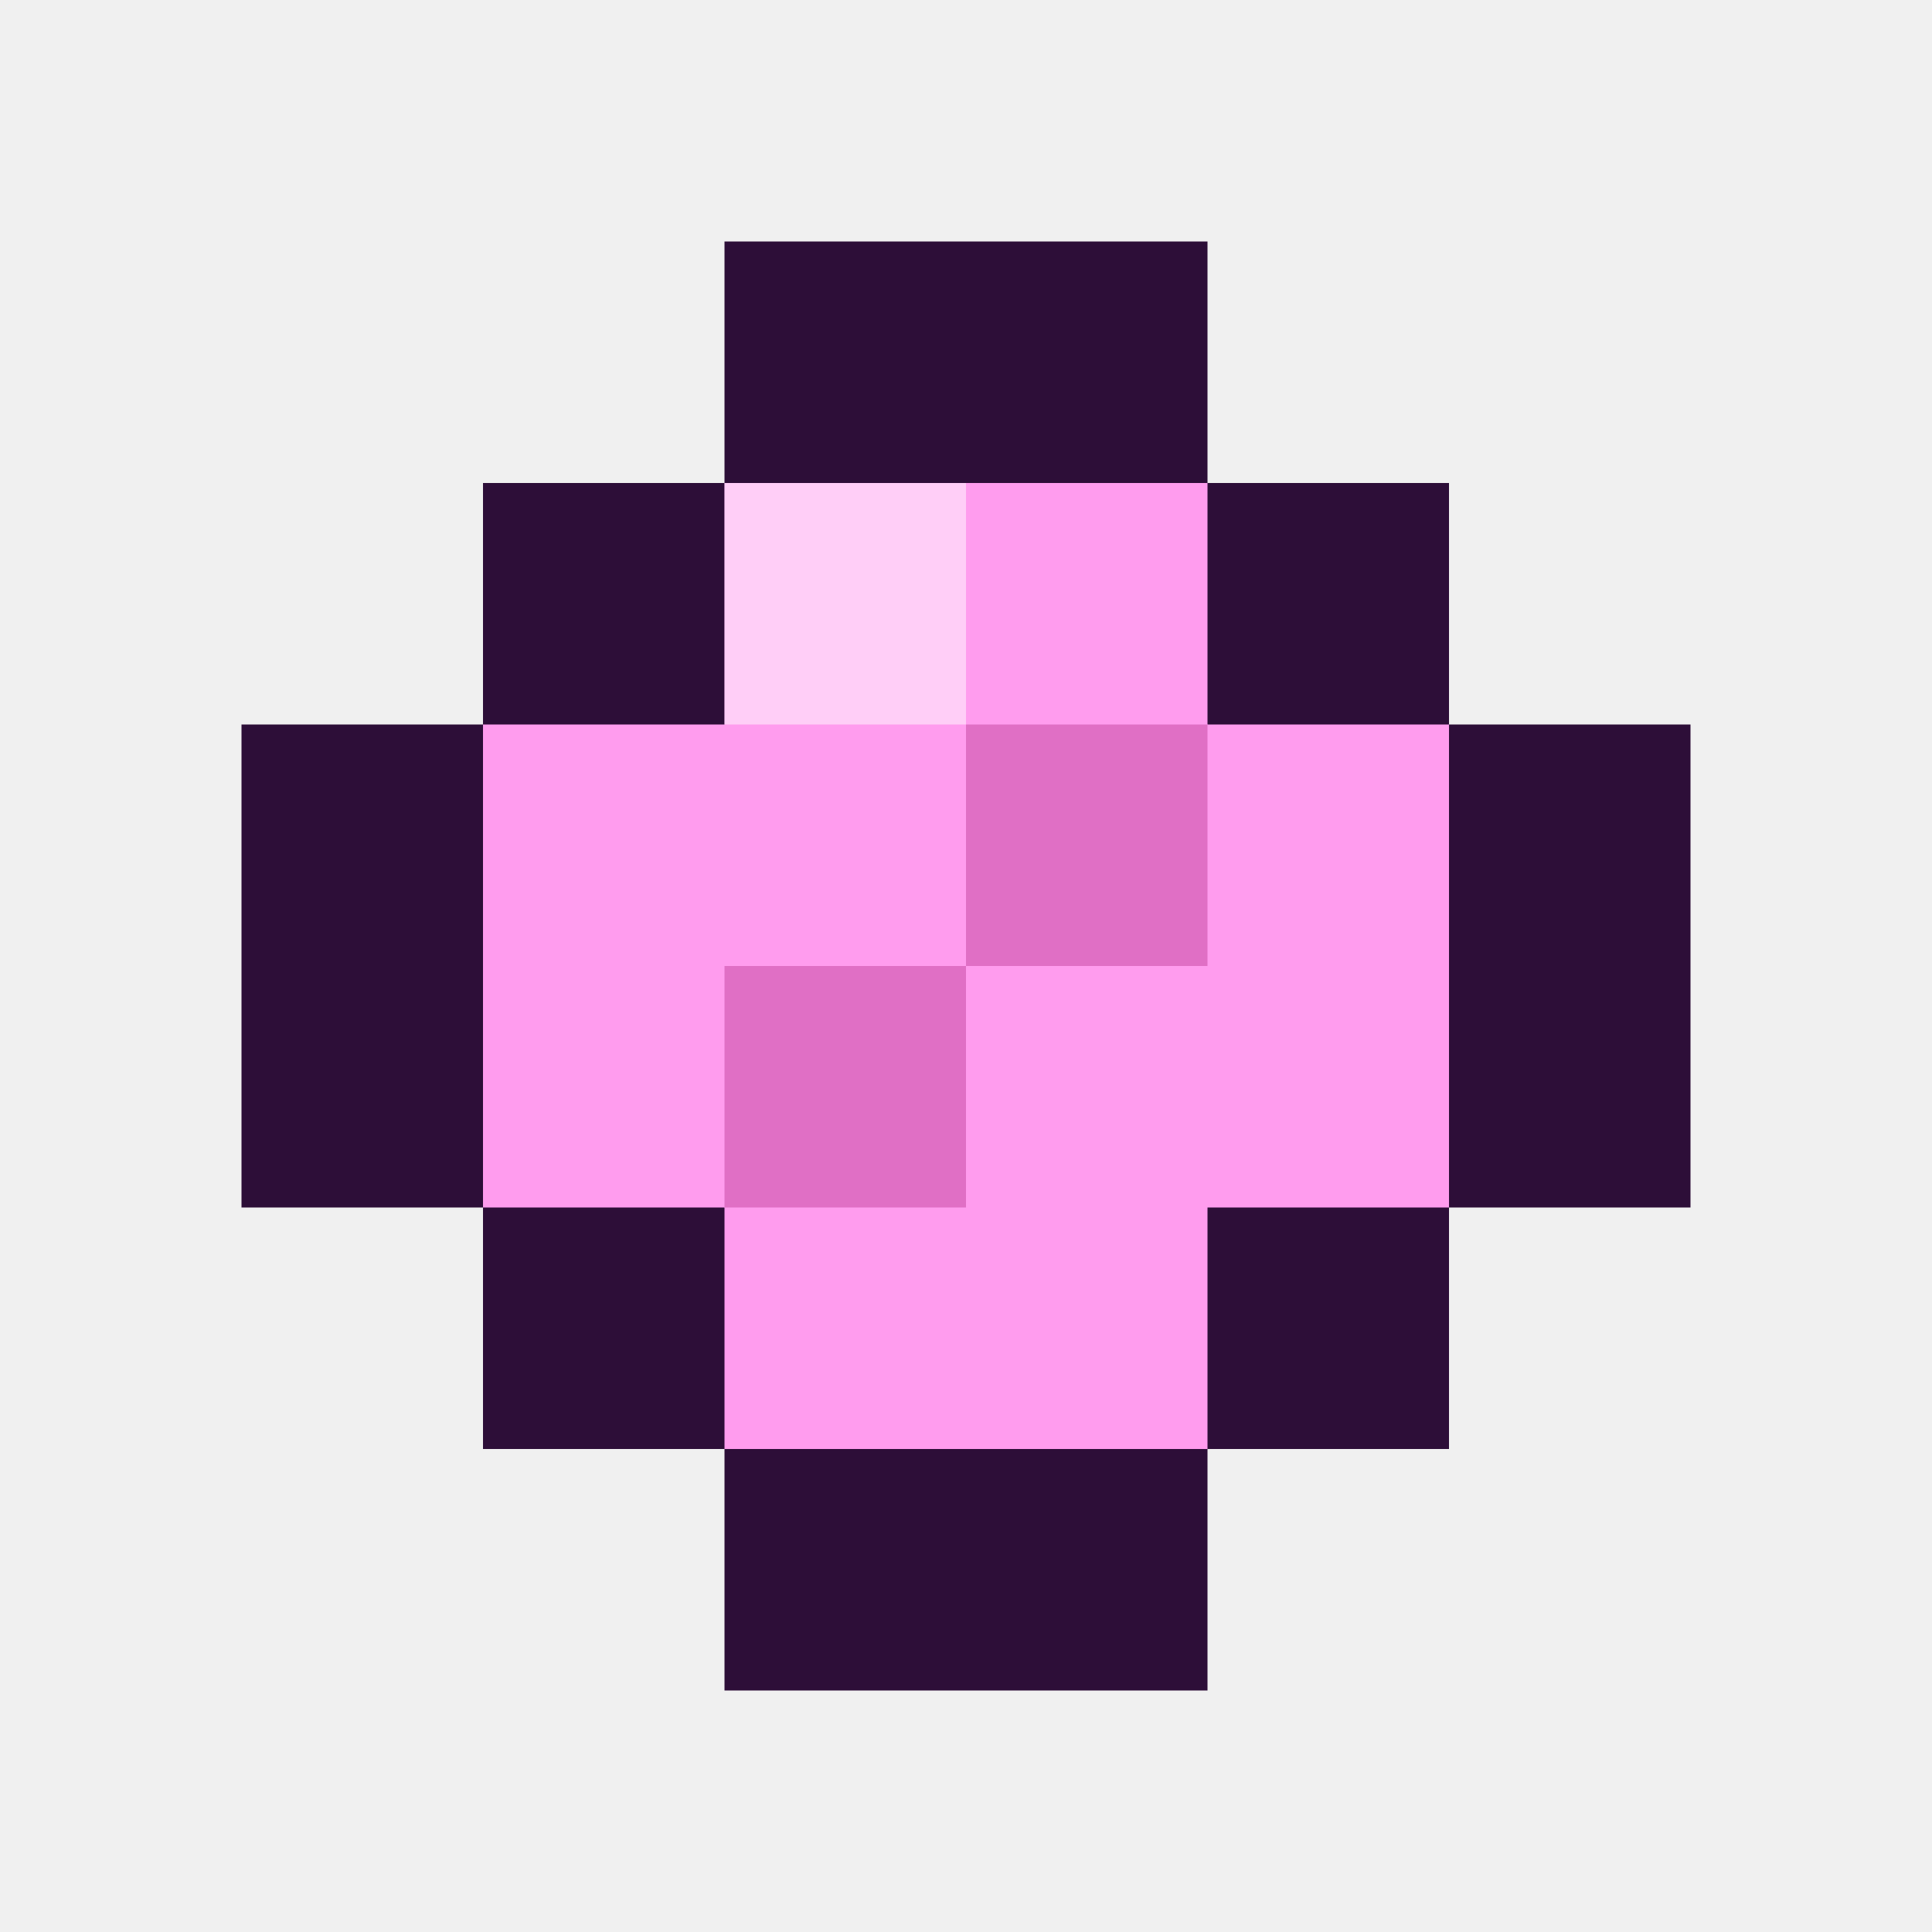
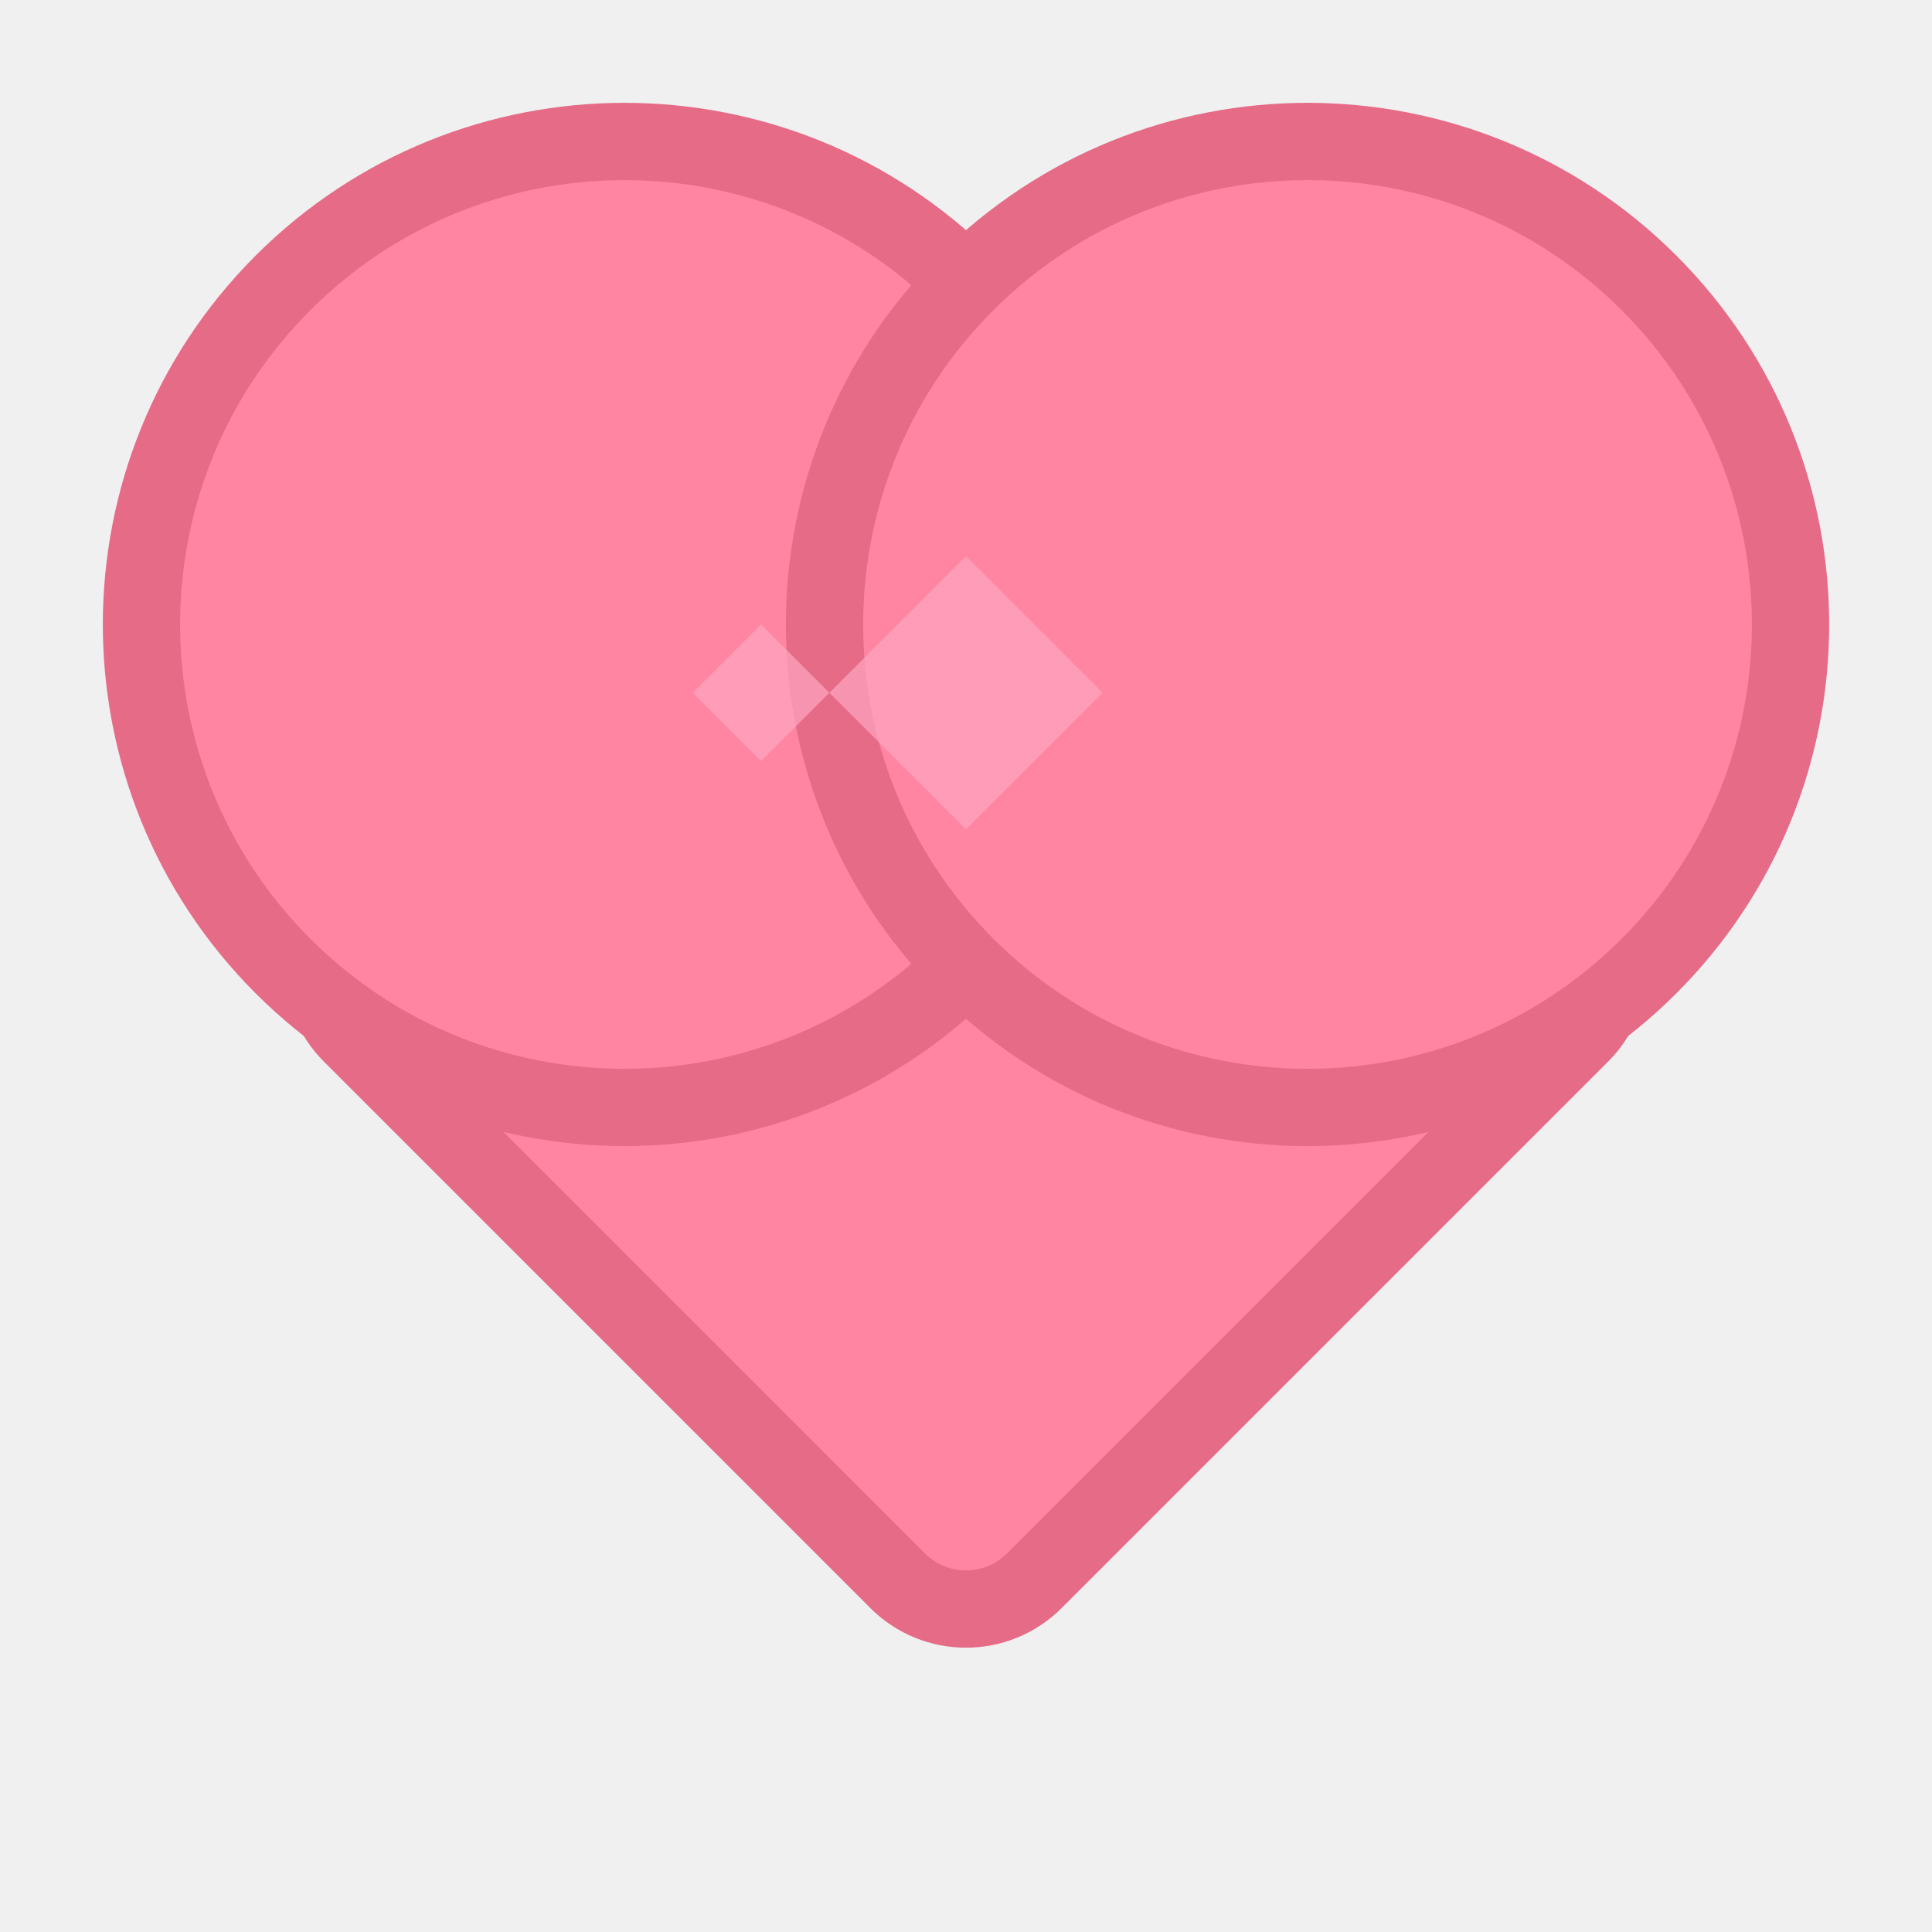
- <svg xmlns="http://www.w3.org/2000/svg" width="32" height="32" viewBox="0 0 32 32">
+ <svg xmlns="http://www.w3.org/2000/svg" width="100" height="100" viewBox="0 0 100 100">
  <style>
-     .heart-pink { fill: #ff9cee; }
-     .heart-pink-dark { fill: #e06fc5; }
-     .heart-outline { fill: #2d0e38; }
+     .heart {
+       fill: #ff85a2;
+       stroke: #e56b87;
+       stroke-width: 4;
+     }
+     .shine {
+       fill: #ffa5c0;
+       opacity: 0.7;
+     }
  </style>
-   <path class="heart-outline" d="M8,8 h4 v-4 h8 v4 h4 v4 h4 v8 h-4 v4 h-4 v4 h-8 v-4 h-4 v-4 h-4 v-8 h4 z" />
-   <path class="heart-pink" d="M12,8 h8 v4 h4 v8 h-4 v4 h-8 v-4 h-4 v-8 h4 z" />
-   <path class="heart-pink-dark" d="M16,12 h4 v4 h-4 v4 h-4 v-4 h4 z" />
-   <path fill="#ffffff" d="M12,8 h4 v4 h-4 z" opacity="0.5" />
+   <g transform="rotate(45, 50, 50)">
+     <rect x="25" y="25" width="50" height="50" class="heart" rx="5" />
+     <circle cx="25" cy="50" r="25" class="heart" />
+     <circle cx="50" cy="25" r="25" class="heart" />
+     <rect x="35" y="35" width="10" height="10" class="shine" />
+     <rect x="30" y="45" width="5" height="5" class="shine" />
+   </g>
</svg>
